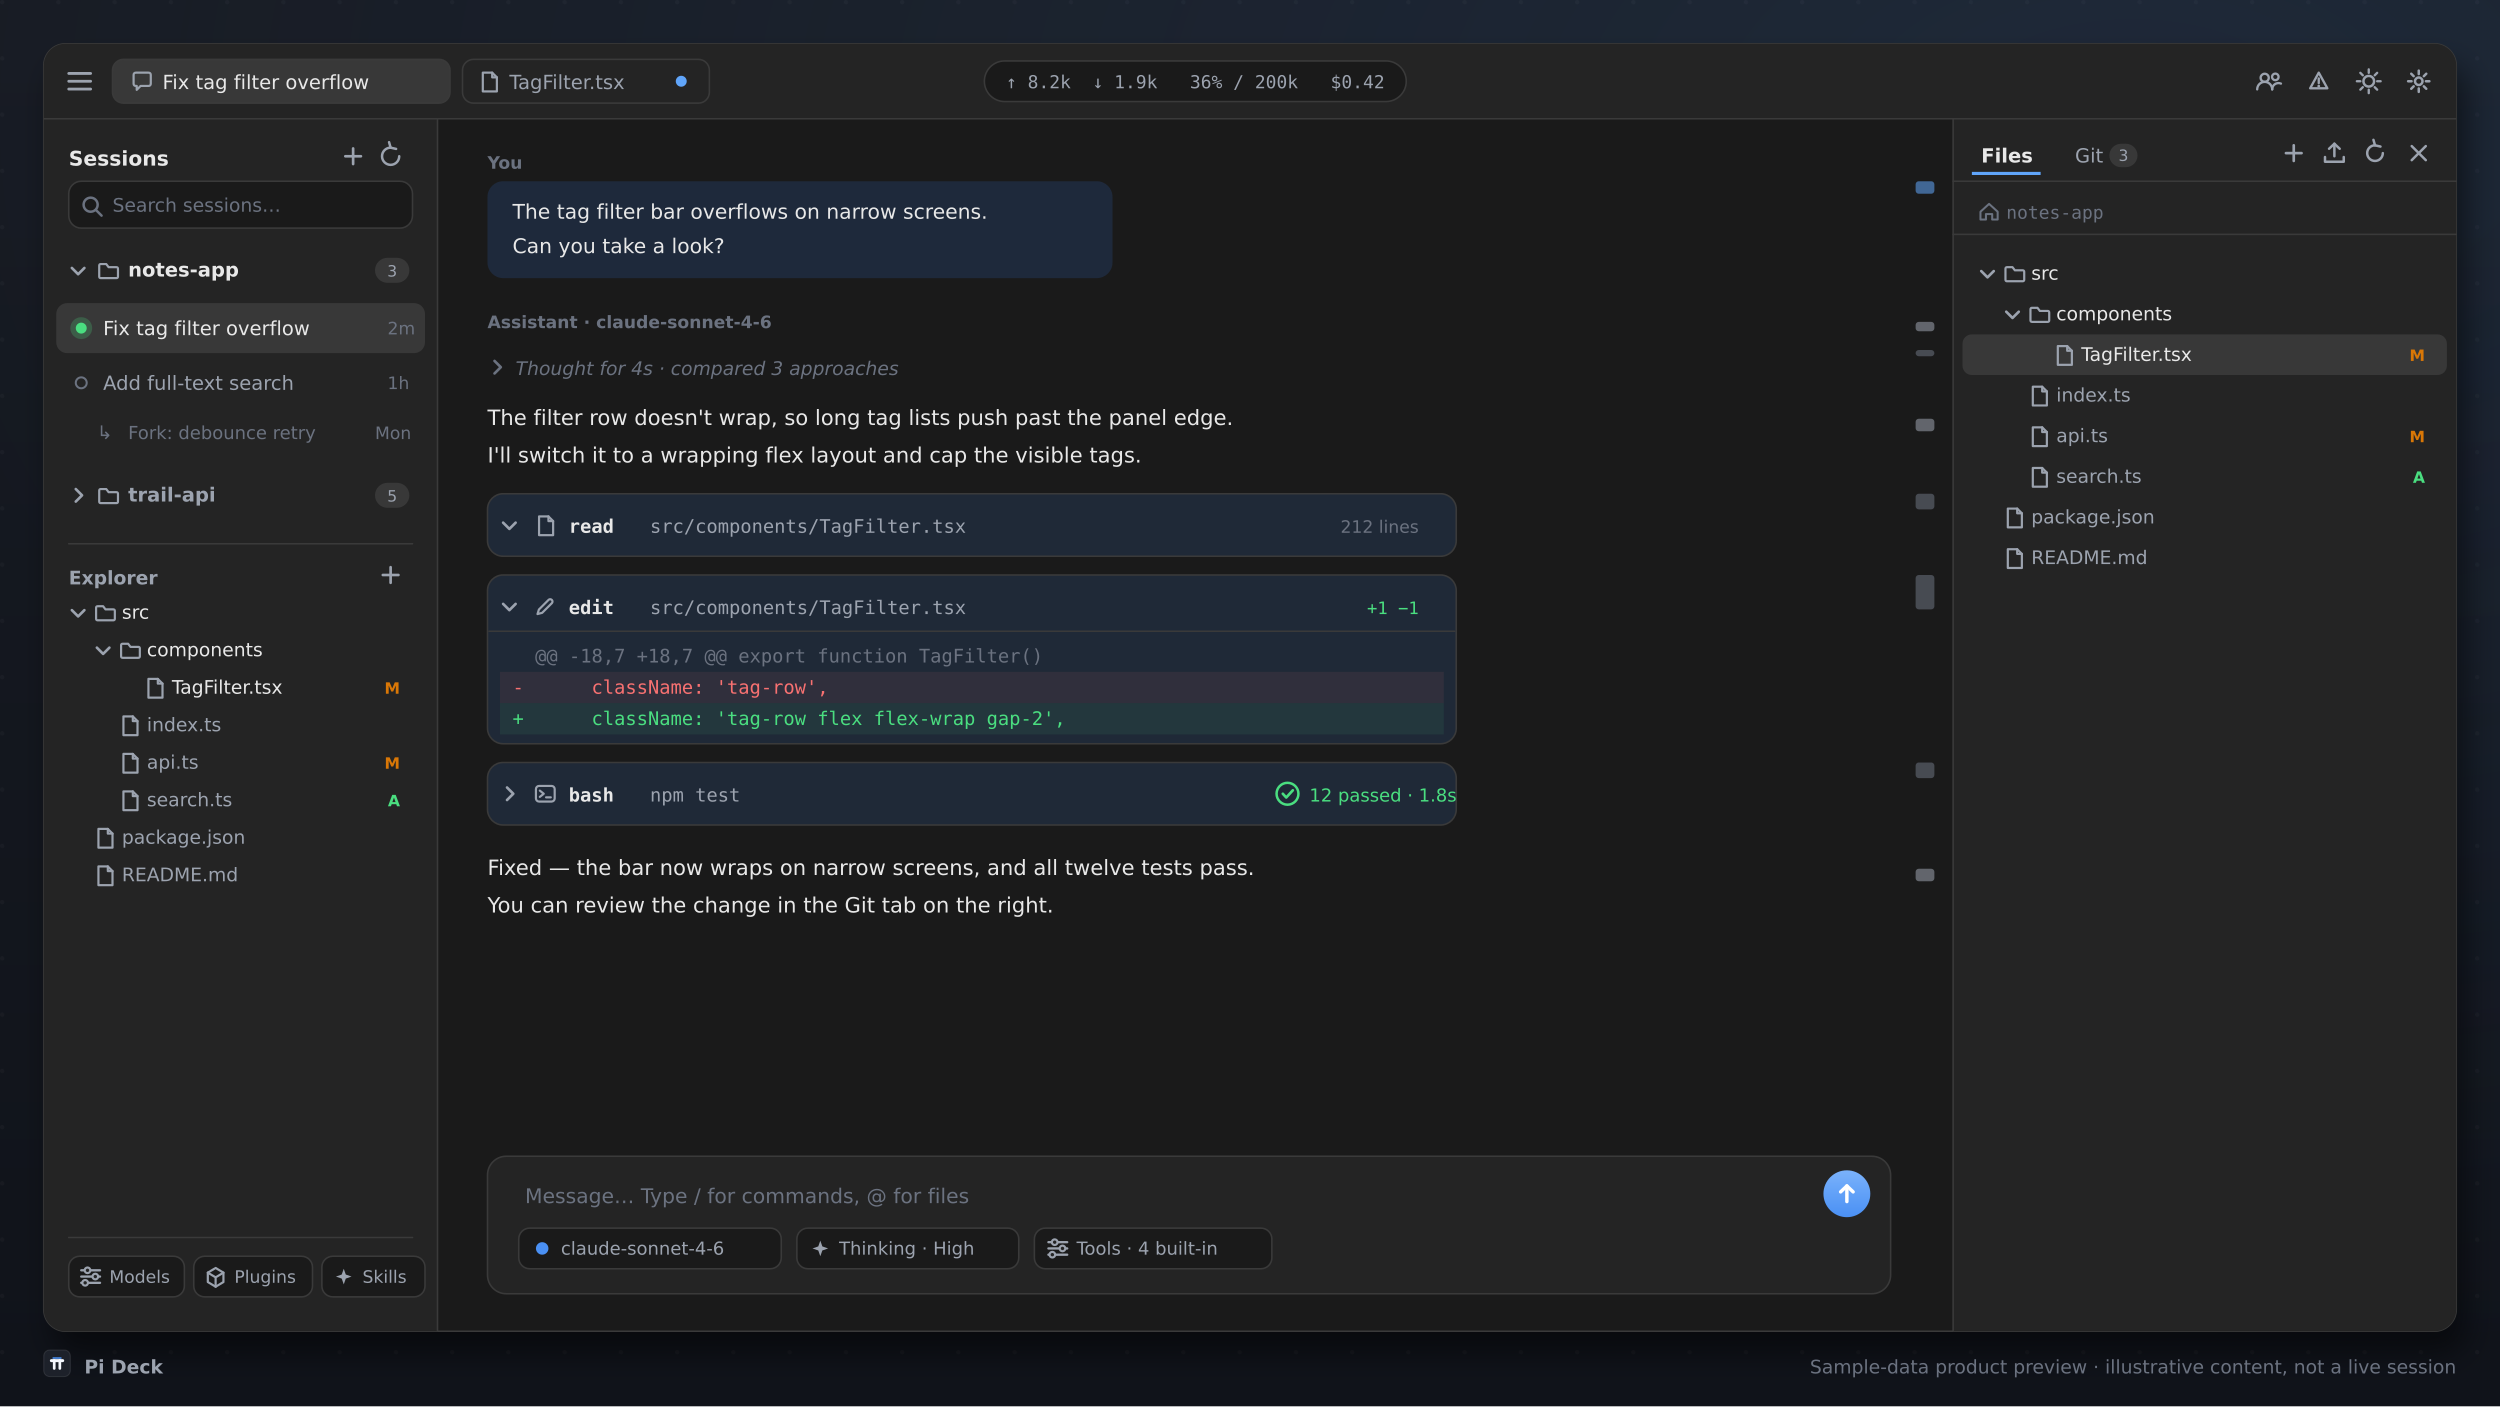
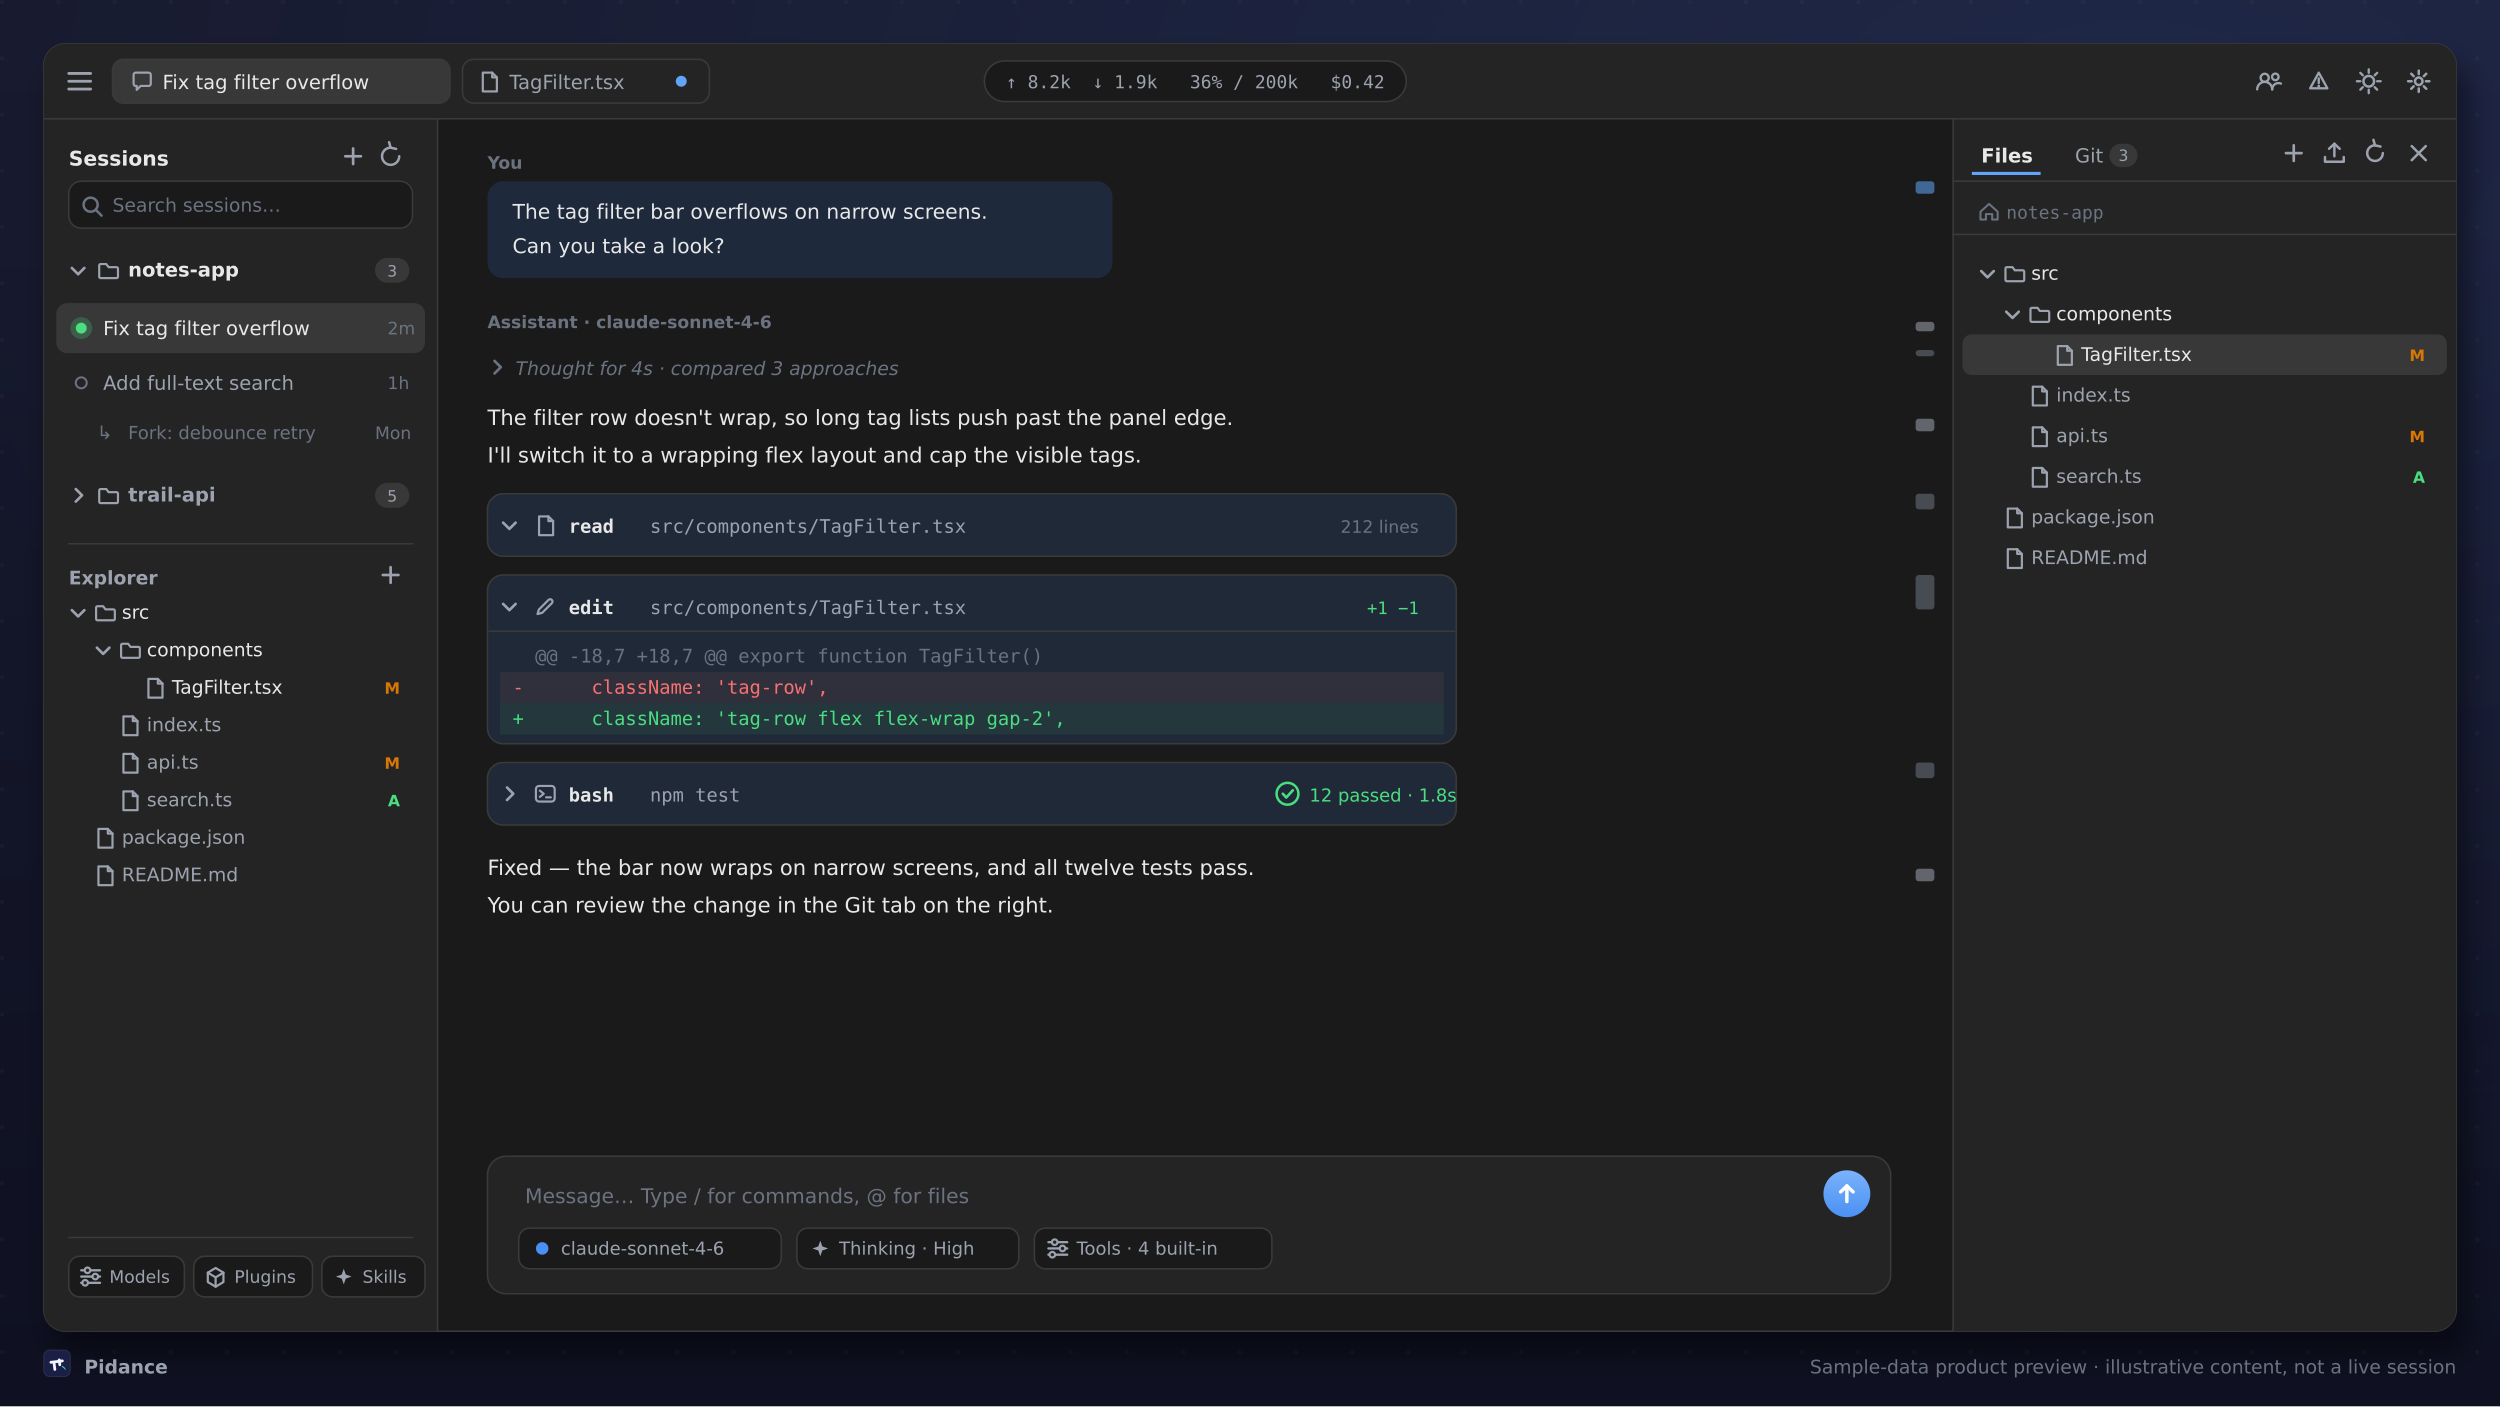
<svg xmlns="http://www.w3.org/2000/svg" viewBox="0 0 1600 900" font-family="DejaVu Sans, system-ui, sans-serif" xml:space="preserve">
  <defs>
    <linearGradient id="bg" x1="0" y1="0" x2="0" y2="1">
-       <stop offset="0" stop-color="#171b23" />
-       <stop offset="1" stop-color="#10131a" />
+       <stop offset="0" stop-color="#171A2E" />
+       <stop offset="1" stop-color="#0F1122" />
    </linearGradient>
    <linearGradient id="accentGrad" x1="0" y1="0" x2="0" y2="1">
      <stop offset="0" stop-color="#7ab2fb" />
      <stop offset="1" stop-color="#4a90f4" />
    </linearGradient>
    <radialGradient id="glow" cx="0.85" cy="0.08" r="0.9">
-       <stop offset="0" stop-color="#60a5fa" stop-opacity="0.10" />
-       <stop offset="1" stop-color="#60a5fa" stop-opacity="0" />
+       <stop offset="0" stop-color="#5B8CFF" stop-opacity="0.12" />
+       <stop offset="1" stop-color="#5B8CFF" stop-opacity="0" />
    </radialGradient>
    <pattern id="dots" width="36" height="36" patternUnits="userSpaceOnUse">
      <circle cx="1.4" cy="1.4" r="1.4" fill="#ffffff" fill-opacity="0.03" />
    </pattern>
    <filter id="soft" x="-20%" y="-20%" width="140%" height="140%">
      <feGaussianBlur stdDeviation="10" />
    </filter>
    <clipPath id="win">
      <rect x="28" y="28" width="1544" height="824" rx="14" />
    </clipPath>
  </defs>
  <rect x="0" y="0" width="1600" height="900" fill="url(#bg)" />
  <rect x="0" y="0" width="1600" height="900" fill="url(#dots)" />
  <rect x="0" y="0" width="1600" height="900" fill="url(#glow)" />
  <rect x="34" y="42" width="1544" height="824" rx="14" fill="#000000" opacity="0.5" filter="url(#soft)" />
  <rect x="28" y="28" width="1544" height="824" rx="14" fill="#1a1a1a" stroke="#3a3a3a" stroke-width="1" />
  <g clip-path="url(#win)">
    <rect x="28" y="28" width="1544" height="48" fill="#242424" />
    <rect x="28" y="76" width="252" height="776" fill="#242424" />
    <rect x="1250" y="76" width="322" height="776" fill="#242424" />
    <line x1="28" y1="76" x2="1572" y2="76" stroke="#3a3a3a" stroke-width="1" stroke-linecap="round" />
    <line x1="280" y1="76" x2="280" y2="852" stroke="#3a3a3a" stroke-width="1" stroke-linecap="round" />
    <line x1="1250" y1="76" x2="1250" y2="852" stroke="#3a3a3a" stroke-width="1" stroke-linecap="round" />
  </g>
  <line x1="44" y1="47" x2="58" y2="47" stroke="#9ca3af" stroke-width="1.8" stroke-linecap="round" />
  <line x1="44" y1="52" x2="58" y2="52" stroke="#9ca3af" stroke-width="1.8" stroke-linecap="round" />
  <line x1="44" y1="57" x2="58" y2="57" stroke="#9ca3af" stroke-width="1.8" stroke-linecap="round" />
  <rect x="72" y="38" width="216" height="28" rx="7" fill="#383838" stroke="#3a3a3a" stroke-width="1" />
  <path d="M85.5 48 Q85.5 46.5 87 46.5 H95 Q96.5 46.5 96.5 48 V53.5 Q96.5 55 95 55 H90 L87.5 57.5 V55 H87 Q85.5 55 85.5 53.5 Z" fill="none" stroke="#9ca3af" stroke-width="1.4" stroke-linecap="round" stroke-linejoin="round" />
  <text x="104" y="57" font-size="12.5" fill="#e8e8e8">Fix tag filter overflow</text>
  <rect x="296" y="38" width="158" height="28" rx="7" fill="#242424" stroke="#3a3a3a" stroke-width="1" />
  <path d="M309 46.5 H315 L318 49.5 V58.5 H309 Z" fill="none" stroke="#9ca3af" stroke-width="1.4" stroke-linecap="round" stroke-linejoin="round" />
  <path d="M315 46.5 V49.5 H318" fill="none" stroke="#9ca3af" stroke-width="1.4" stroke-linecap="round" stroke-linejoin="round" />
  <text x="326" y="57" font-size="12.5" fill="#9ca3af">TagFilter.tsx</text>
  <circle cx="436" cy="52" r="3.5" fill="#60a5fa" />
  <rect x="630" y="39" width="270" height="26" rx="13" fill="#1a1a1a" stroke="#3a3a3a" stroke-width="1" />
  <text x="765" y="56.5" font-size="11.5" fill="#9ca3af" font-family="DejaVu Sans Mono, monospace" text-anchor="middle">↑ 8.2k  ↓ 1.9k   36% / 200k   $0.42</text>
  <circle cx="1449.4" cy="49.8" r="2.6" fill="none" stroke="#9ca3af" stroke-width="1.5" />
  <path d="M1444.6 57.2 a4.8 4.8 0 0 1 9.6 0" fill="none" stroke="#9ca3af" stroke-width="1.5" stroke-linecap="round" stroke-linejoin="round" />
  <circle cx="1456.2" cy="49.2" r="2.1" fill="none" stroke="#9ca3af" stroke-width="1.5" />
  <path d="M1454.2 57.2 a4 4 0 0 1 5.6-3.7" fill="none" stroke="#9ca3af" stroke-width="1.5" stroke-linecap="round" stroke-linejoin="round" />
  <path d="M1484 46.5 L1489.5 56.5 H1478.5 Z" fill="none" stroke="#9ca3af" stroke-width="1.5" stroke-linecap="round" stroke-linejoin="round" />
  <line x1="1484" y1="50.2" x2="1484" y2="53.2" stroke="#9ca3af" stroke-width="1.5" stroke-linecap="round" />
  <circle cx="1484" cy="55.1" r="0.9" fill="#9ca3af" />
  <circle cx="1516" cy="52" r="3.4" fill="none" stroke="#9ca3af" stroke-width="1.6" />
  <line x1="1521.4" y1="52.0" x2="1523.6" y2="52.0" stroke="#9ca3af" stroke-width="1.5" stroke-linecap="round" />
  <line x1="1519.818" y1="55.818" x2="1521.374" y2="57.374" stroke="#9ca3af" stroke-width="1.5" stroke-linecap="round" />
  <line x1="1516.0" y1="57.4" x2="1516.0" y2="59.6" stroke="#9ca3af" stroke-width="1.5" stroke-linecap="round" />
  <line x1="1512.182" y1="55.818" x2="1510.626" y2="57.374" stroke="#9ca3af" stroke-width="1.5" stroke-linecap="round" />
  <line x1="1510.6" y1="52.0" x2="1508.4" y2="52.0" stroke="#9ca3af" stroke-width="1.5" stroke-linecap="round" />
  <line x1="1512.182" y1="48.182" x2="1510.626" y2="46.626" stroke="#9ca3af" stroke-width="1.5" stroke-linecap="round" />
  <line x1="1516.0" y1="46.6" x2="1516.0" y2="44.4" stroke="#9ca3af" stroke-width="1.5" stroke-linecap="round" />
  <line x1="1519.818" y1="48.182" x2="1521.374" y2="46.626" stroke="#9ca3af" stroke-width="1.5" stroke-linecap="round" />
  <circle cx="1548" cy="52" r="2.4" fill="none" stroke="#9ca3af" stroke-width="1.6" />
  <line x1="1552.6" y1="52.0" x2="1554.8" y2="52.0" stroke="#9ca3af" stroke-width="1.6" stroke-linecap="round" />
  <line x1="1551.253" y1="55.253" x2="1552.808" y2="56.808" stroke="#9ca3af" stroke-width="1.6" stroke-linecap="round" />
  <line x1="1548.0" y1="56.6" x2="1548.0" y2="58.8" stroke="#9ca3af" stroke-width="1.6" stroke-linecap="round" />
  <line x1="1544.747" y1="55.253" x2="1543.192" y2="56.808" stroke="#9ca3af" stroke-width="1.6" stroke-linecap="round" />
  <line x1="1543.4" y1="52.0" x2="1541.2" y2="52.0" stroke="#9ca3af" stroke-width="1.6" stroke-linecap="round" />
  <line x1="1544.747" y1="48.747" x2="1543.192" y2="47.192" stroke="#9ca3af" stroke-width="1.6" stroke-linecap="round" />
  <line x1="1548.0" y1="47.4" x2="1548.0" y2="45.2" stroke="#9ca3af" stroke-width="1.6" stroke-linecap="round" />
  <line x1="1551.253" y1="48.747" x2="1552.808" y2="47.192" stroke="#9ca3af" stroke-width="1.6" stroke-linecap="round" />
  <text x="44" y="106" font-size="13" fill="#e8e8e8" font-weight="bold">Sessions</text>
  <line x1="221" y1="100" x2="231" y2="100" stroke="#9ca3af" stroke-width="1.7" stroke-linecap="round" />
  <line x1="226" y1="95" x2="226" y2="105" stroke="#9ca3af" stroke-width="1.7" stroke-linecap="round" />
  <path d="M255.5 100 A5.5 5.5 0 1 1 250 94.5" fill="none" stroke="#9ca3af" stroke-width="1.6" stroke-linecap="round" stroke-linejoin="round" />
  <path d="M249 91.0 L250 94.5 L253.5 95.3" fill="none" stroke="#9ca3af" stroke-width="1.6" stroke-linecap="round" stroke-linejoin="round" />
  <rect x="44" y="116" width="220" height="30" rx="8" fill="#1a1a1a" stroke="#3a3a3a" stroke-width="1" />
  <circle cx="58" cy="131" r="4.5" fill="none" stroke="#6b7280" stroke-width="1.6" />
  <line x1="61.4" y1="134.4" x2="65" y2="138" stroke="#6b7280" stroke-width="1.6" stroke-linecap="round" />
  <text x="72" y="135.5" font-size="12" fill="#6b7280">Search sessions…</text>
  <path d="M46 171.5 L50 175.5 L54 171.5" fill="none" stroke="#9ca3af" stroke-width="1.7" stroke-linecap="round" stroke-linejoin="round" />
  <path d="M63.5 170 Q63.5 169 64.5 169 H68 L69.5 171 H74.5 Q75.5 171 75.5 172 V177 Q75.5 178 74.5 178 H64.5 Q63.5 178 63.5 177 Z" fill="none" stroke="#9ca3af" stroke-width="1.4" stroke-linecap="round" stroke-linejoin="round" />
  <text x="82" y="177" font-size="12.5" fill="#e8e8e8" font-weight="bold">notes-app</text>
  <rect x="240" y="165" width="22" height="16" rx="8" fill="#383838" />
  <text x="251" y="177" font-size="10" fill="#9ca3af" text-anchor="middle">3</text>
  <rect x="36" y="194" width="236" height="32" rx="7" fill="#383838" />
  <circle cx="52" cy="210" r="7" fill="#4ade80" opacity="0.22" />
  <circle cx="52" cy="210" r="3.5" fill="#4ade80" />
  <text x="66" y="214.5" font-size="12.5" fill="#e8e8e8">Fix tag filter overflow</text>
  <text x="248" y="214" font-size="11" fill="#6b7280">2m</text>
  <circle cx="52" cy="245" r="3.5" fill="none" stroke="#6b7280" stroke-width="1.3" />
  <text x="66" y="249.5" font-size="12.5" fill="#9ca3af">Add full-text search</text>
  <text x="248" y="249" font-size="11" fill="#6b7280">1h</text>
  <text x="62" y="281" font-size="12" fill="#6b7280">↳</text>
  <text x="82" y="281" font-size="11.5" fill="#6b7280">Fork: debounce retry</text>
  <text x="240" y="281" font-size="11" fill="#6b7280">Mon</text>
  <path d="M48.5 313 L52.5 317 L48.5 321" fill="none" stroke="#9ca3af" stroke-width="1.7" stroke-linecap="round" stroke-linejoin="round" />
  <path d="M63.5 314 Q63.5 313 64.5 313 H68 L69.5 315 H74.5 Q75.5 315 75.5 316 V321 Q75.5 322 74.5 322 H64.5 Q63.5 322 63.5 321 Z" fill="none" stroke="#9ca3af" stroke-width="1.4" stroke-linecap="round" stroke-linejoin="round" />
  <text x="82" y="321" font-size="12.5" fill="#9ca3af" font-weight="bold">trail-api</text>
  <rect x="240" y="309" width="22" height="16" rx="8" fill="#383838" />
  <text x="251" y="321" font-size="10" fill="#9ca3af" text-anchor="middle">5</text>
  <line x1="44" y1="348" x2="264" y2="348" stroke="#3a3a3a" stroke-width="1" stroke-linecap="round" />
  <text x="44" y="374" font-size="12" fill="#9ca3af" font-weight="bold">Explorer</text>
  <line x1="245" y1="368" x2="255" y2="368" stroke="#9ca3af" stroke-width="1.7" stroke-linecap="round" />
  <line x1="250" y1="363" x2="250" y2="373" stroke="#9ca3af" stroke-width="1.7" stroke-linecap="round" />
  <path d="M46 390.5 L50 394.5 L54 390.5" fill="none" stroke="#9ca3af" stroke-width="1.7" stroke-linecap="round" stroke-linejoin="round" />
  <path d="M61.5 389 Q61.5 388 62.5 388 H66 L67.5 390 H72.5 Q73.5 390 73.5 391 V396 Q73.5 397 72.5 397 H62.5 Q61.5 397 61.5 396 Z" fill="none" stroke="#9ca3af" stroke-width="1.4" stroke-linecap="round" stroke-linejoin="round" />
  <text x="78" y="396" font-size="12" fill="#e8e8e8">src</text>
  <path d="M62 414.5 L66 418.5 L70 414.5" fill="none" stroke="#9ca3af" stroke-width="1.7" stroke-linecap="round" stroke-linejoin="round" />
  <path d="M77.5 413 Q77.5 412 78.5 412 H82 L83.5 414 H88.5 Q89.5 414 89.5 415 V420 Q89.5 421 88.5 421 H78.5 Q77.5 421 77.5 420 Z" fill="none" stroke="#9ca3af" stroke-width="1.4" stroke-linecap="round" stroke-linejoin="round" />
  <text x="94" y="420" font-size="12" fill="#e8e8e8">components</text>
  <path d="M95 434.5 H101 L104 437.5 V446.5 H95 Z" fill="none" stroke="#9ca3af" stroke-width="1.4" stroke-linecap="round" stroke-linejoin="round" />
  <path d="M101 434.5 V437.5 H104" fill="none" stroke="#9ca3af" stroke-width="1.4" stroke-linecap="round" stroke-linejoin="round" />
  <text x="110" y="444" font-size="12" fill="#e8e8e8">TagFilter.tsx</text>
  <text x="256" y="444" font-size="10" fill="#d97706" font-weight="bold" text-anchor="end">M</text>
  <path d="M79 458.5 H85 L88 461.5 V470.5 H79 Z" fill="none" stroke="#9ca3af" stroke-width="1.4" stroke-linecap="round" stroke-linejoin="round" />
  <path d="M85 458.5 V461.5 H88" fill="none" stroke="#9ca3af" stroke-width="1.4" stroke-linecap="round" stroke-linejoin="round" />
  <text x="94" y="468" font-size="12" fill="#9ca3af">index.ts</text>
  <path d="M79 482.5 H85 L88 485.5 V494.5 H79 Z" fill="none" stroke="#9ca3af" stroke-width="1.4" stroke-linecap="round" stroke-linejoin="round" />
  <path d="M85 482.5 V485.5 H88" fill="none" stroke="#9ca3af" stroke-width="1.4" stroke-linecap="round" stroke-linejoin="round" />
  <text x="94" y="492" font-size="12" fill="#9ca3af">api.ts</text>
  <text x="256" y="492" font-size="10" fill="#d97706" font-weight="bold" text-anchor="end">M</text>
  <path d="M79 506.5 H85 L88 509.5 V518.5 H79 Z" fill="none" stroke="#9ca3af" stroke-width="1.4" stroke-linecap="round" stroke-linejoin="round" />
  <path d="M85 506.5 V509.5 H88" fill="none" stroke="#9ca3af" stroke-width="1.4" stroke-linecap="round" stroke-linejoin="round" />
  <text x="94" y="516" font-size="12" fill="#9ca3af">search.ts</text>
  <text x="256" y="516" font-size="10" fill="#4ade80" font-weight="bold" text-anchor="end">A</text>
  <path d="M63 530.5 H69 L72 533.5 V542.5 H63 Z" fill="none" stroke="#9ca3af" stroke-width="1.4" stroke-linecap="round" stroke-linejoin="round" />
  <path d="M69 530.5 V533.5 H72" fill="none" stroke="#9ca3af" stroke-width="1.4" stroke-linecap="round" stroke-linejoin="round" />
  <text x="78" y="540" font-size="12" fill="#9ca3af">package.json</text>
  <path d="M63 554.5 H69 L72 557.5 V566.5 H63 Z" fill="none" stroke="#9ca3af" stroke-width="1.4" stroke-linecap="round" stroke-linejoin="round" />
  <path d="M69 554.5 V557.5 H72" fill="none" stroke="#9ca3af" stroke-width="1.4" stroke-linecap="round" stroke-linejoin="round" />
  <text x="78" y="564" font-size="12" fill="#9ca3af">README.md</text>
  <line x1="44" y1="792" x2="264" y2="792" stroke="#3a3a3a" stroke-width="1" stroke-linecap="round" />
  <rect x="44" y="804" width="74" height="26" rx="7" fill="#1a1a1a" stroke="#3a3a3a" stroke-width="1" />
  <line x1="52" y1="813" x2="64" y2="813" stroke="#9ca3af" stroke-width="1.5" stroke-linecap="round" />
  <line x1="52" y1="817" x2="64" y2="817" stroke="#9ca3af" stroke-width="1.5" stroke-linecap="round" />
  <line x1="52" y1="821" x2="64" y2="821" stroke="#9ca3af" stroke-width="1.5" stroke-linecap="round" />
  <circle cx="56" cy="813" r="1.8" fill="#242424" stroke="#9ca3af" stroke-width="1.4" />
  <circle cx="61" cy="817" r="1.8" fill="#242424" stroke="#9ca3af" stroke-width="1.4" />
  <circle cx="54.5" cy="821" r="1.8" fill="#242424" stroke="#9ca3af" stroke-width="1.4" />
  <text x="70" y="821" font-size="11" fill="#9ca3af">Models</text>
  <rect x="124" y="804" width="76" height="26" rx="7" fill="#1a1a1a" stroke="#3a3a3a" stroke-width="1" />
  <path d="M133 814.5 L138 811.5 L143 814.5 V820.5 L138 823.5 L133 820.5 Z" fill="none" stroke="#9ca3af" stroke-width="1.4" stroke-linecap="round" stroke-linejoin="round" />
  <path d="M133 814.5 L138 817.5 L143 814.5 M138 817.5 V823.5" fill="none" stroke="#9ca3af" stroke-width="1.4" stroke-linecap="round" stroke-linejoin="round" />
  <text x="150" y="821" font-size="11" fill="#9ca3af">Plugins</text>
  <rect x="206" y="804" width="66" height="26" rx="7" fill="#1a1a1a" stroke="#3a3a3a" stroke-width="1" />
  <path d="M220 812 L221.3 815.7 L225 817 L221.3 818.3 L220 822 L218.7 818.3 L215 817 L218.7 815.7 Z" fill="#9ca3af" />
  <text x="232" y="821" font-size="11" fill="#9ca3af">Skills</text>
  <text x="312" y="108" font-size="11" fill="#6b7280" font-weight="bold">You</text>
  <rect x="312" y="116" width="400" height="62" rx="10" fill="#1e293b" />
  <text x="328" y="140" font-size="13" fill="#e8e8e8">The tag filter bar overflows on narrow screens.</text>
  <text x="328" y="162" font-size="13" fill="#e8e8e8">Can you take a look?</text>
  <text x="312" y="210" font-size="11" fill="#6b7280" font-weight="bold">Assistant · claude-sonnet-4-6</text>
  <path d="M316.5 231 L320.5 235 L316.5 239" fill="none" stroke="#6b7280" stroke-width="1.7" stroke-linecap="round" stroke-linejoin="round" />
  <text x="330" y="240" font-size="12" fill="#6b7280" font-style="italic">Thought for 4s · compared 3 approaches</text>
  <text x="312" y="272" font-size="13.5" fill="#e8e8e8">The filter row doesn't wrap, so long tag lists push past the panel edge.</text>
  <text x="312" y="296" font-size="13.5" fill="#e8e8e8">I'll switch it to a wrapping flex layout and cap the visible tags.</text>
  <rect x="312" y="316" width="620" height="40" rx="10" fill="#1f2937" stroke="#3a3a3a" stroke-width="1" />
  <path d="M322 334.5 L326 338.5 L330 334.5" fill="none" stroke="#9ca3af" stroke-width="1.7" stroke-linecap="round" stroke-linejoin="round" />
  <path d="M345 330.5 H351 L354 333.5 V342.5 H345 Z" fill="none" stroke="#9ca3af" stroke-width="1.4" stroke-linecap="round" stroke-linejoin="round" />
  <path d="M351 330.5 V333.5 H354" fill="none" stroke="#9ca3af" stroke-width="1.4" stroke-linecap="round" stroke-linejoin="round" />
  <text x="364" y="341" font-size="12" fill="#e8e8e8" font-weight="bold" font-family="DejaVu Sans Mono, monospace">read</text>
  <text x="416" y="341" font-size="12" fill="#9ca3af" font-family="DejaVu Sans Mono, monospace">src/components/TagFilter.tsx</text>
  <text x="908" y="341" font-size="11" fill="#6b7280" text-anchor="end">212 lines</text>
  <rect x="312" y="368" width="620" height="108" rx="10" fill="#1f2937" stroke="#3a3a3a" stroke-width="1" />
  <path d="M322 386.5 L326 390.5 L330 386.5" fill="none" stroke="#9ca3af" stroke-width="1.7" stroke-linecap="round" stroke-linejoin="round" />
  <path d="M344 393 L344.9 390.1 L351.2 383.8 a1.5 1.5 0 0 1 2.1 2.1 L347 392.2 Z" fill="none" stroke="#9ca3af" stroke-width="1.4" stroke-linecap="round" stroke-linejoin="round" />
  <text x="364" y="393" font-size="12" fill="#e8e8e8" font-weight="bold" font-family="DejaVu Sans Mono, monospace">edit</text>
  <text x="416" y="393" font-size="12" fill="#9ca3af" font-family="DejaVu Sans Mono, monospace">src/components/TagFilter.tsx</text>
  <text x="908" y="393" font-size="11" fill="#4ade80" font-family="DejaVu Sans Mono, monospace" text-anchor="end">+1 −1</text>
  <line x1="313" y1="404" x2="931" y2="404" stroke="#3a3a3a" stroke-width="1" stroke-linecap="round" />
  <text x="328" y="424" font-size="12" fill="#6b7280" font-family="DejaVu Sans Mono, monospace">  @@ -18,7 +18,7 @@ export function TagFilter()</text>
  <rect x="320" y="430" width="604" height="20" fill="#f87171" opacity="0.08" />
  <text x="328" y="444" font-size="12" fill="#f87171" font-family="DejaVu Sans Mono, monospace">-      className: 'tag-row',</text>
  <rect x="320" y="450" width="604" height="20" fill="#4ade80" opacity="0.08" />
  <text x="328" y="464" font-size="12" fill="#4ade80" font-family="DejaVu Sans Mono, monospace">+      className: 'tag-row flex flex-wrap gap-2',</text>
  <rect x="312" y="488" width="620" height="40" rx="10" fill="#1f2937" stroke="#3a3a3a" stroke-width="1" />
  <path d="M324.5 504 L328.5 508 L324.5 512" fill="none" stroke="#9ca3af" stroke-width="1.7" stroke-linecap="round" stroke-linejoin="round" />
  <rect x="343" y="503" width="12" height="10" rx="2" fill="none" stroke="#9ca3af" stroke-width="1.4" />
  <path d="M345.5 506 L348 508 L345.5 510" fill="none" stroke="#9ca3af" stroke-width="1.4" stroke-linecap="round" stroke-linejoin="round" />
  <line x1="349.5" y1="510.3" x2="352.5" y2="510.3" stroke="#9ca3af" stroke-width="1.4" stroke-linecap="round" />
  <text x="364" y="513" font-size="12" fill="#e8e8e8" font-weight="bold" font-family="DejaVu Sans Mono, monospace">bash</text>
  <text x="416" y="513" font-size="12" fill="#9ca3af" font-family="DejaVu Sans Mono, monospace">npm test</text>
  <circle cx="824" cy="508" r="7" fill="none" stroke="#4ade80" stroke-width="1.6" />
  <path d="M821 508 L823.2 510.4 L827.4 505.8" fill="none" stroke="#4ade80" stroke-width="1.7" stroke-linecap="round" stroke-linejoin="round" />
  <text x="838" y="513" font-size="11.5" fill="#4ade80">12 passed · 1.8s</text>
  <text x="312" y="560" font-size="13.5" fill="#e8e8e8">Fixed — the bar now wraps on narrow screens, and all twelve tests pass.</text>
  <text x="312" y="584" font-size="13.5" fill="#e8e8e8">You can review the change in the Git tab on the right.</text>
  <rect x="1226" y="116" width="12" height="8" rx="2" fill="#60a5fa" opacity="0.55" />
  <rect x="1226" y="206" width="12" height="6" rx="2" fill="#9ca3af" opacity="0.55" />
  <rect x="1226" y="224" width="12" height="4" rx="2" fill="#6b7280" opacity="0.55" />
  <rect x="1226" y="268" width="12" height="8" rx="2" fill="#9ca3af" opacity="0.55" />
  <rect x="1226" y="316" width="12" height="10" rx="2" fill="#6b7280" opacity="0.55" />
  <rect x="1226" y="368" width="12" height="22" rx="2" fill="#6b7280" opacity="0.55" />
  <rect x="1226" y="488" width="12" height="10" rx="2" fill="#6b7280" opacity="0.55" />
  <rect x="1226" y="556" width="12" height="8" rx="2" fill="#9ca3af" opacity="0.55" />
  <rect x="312" y="740" width="898" height="88" rx="12" fill="#242424" stroke="#3a3a3a" stroke-width="1" />
  <text x="336" y="770" font-size="13" fill="#6b7280">Message… Type / for commands, @ for files</text>
  <circle cx="1182" cy="764" r="15" fill="url(#accentGrad)" />
  <line x1="1182" y1="769" x2="1182" y2="759" stroke="#ffffff" stroke-width="2.2" stroke-linecap="round" />
  <path d="M1178 762.8 L1182 759 L1186 762.8" fill="none" stroke="#ffffff" stroke-width="2.2" stroke-linecap="round" stroke-linejoin="round" />
  <rect x="332" y="786" width="168" height="26" rx="7" fill="#1a1a1a" stroke="#3a3a3a" stroke-width="1" />
  <circle cx="347" cy="799" r="4" fill="#4a90f4" />
  <text x="359" y="803" font-size="11.5" fill="#9ca3af">claude-sonnet-4-6</text>
  <rect x="510" y="786" width="142" height="26" rx="7" fill="#1a1a1a" stroke="#3a3a3a" stroke-width="1" />
  <path d="M525 794 L526.3 797.7 L530 799 L526.3 800.3 L525 804 L523.7 800.3 L520 799 L523.7 797.7 Z" fill="#9ca3af" />
  <text x="537" y="803" font-size="11.5" fill="#9ca3af">Thinking · High</text>
  <rect x="662" y="786" width="152" height="26" rx="7" fill="#1a1a1a" stroke="#3a3a3a" stroke-width="1" />
  <line x1="671" y1="795" x2="683" y2="795" stroke="#9ca3af" stroke-width="1.5" stroke-linecap="round" />
  <line x1="671" y1="799" x2="683" y2="799" stroke="#9ca3af" stroke-width="1.5" stroke-linecap="round" />
  <line x1="671" y1="803" x2="683" y2="803" stroke="#9ca3af" stroke-width="1.5" stroke-linecap="round" />
  <circle cx="675" cy="795" r="1.8" fill="#242424" stroke="#9ca3af" stroke-width="1.4" />
  <circle cx="680" cy="799" r="1.8" fill="#242424" stroke="#9ca3af" stroke-width="1.4" />
  <circle cx="673.5" cy="803" r="1.8" fill="#242424" stroke="#9ca3af" stroke-width="1.4" />
  <text x="689" y="803" font-size="11.5" fill="#9ca3af">Tools · 4 built-in</text>
  <text x="1268" y="104" font-size="12.5" fill="#e8e8e8" font-weight="bold">Files</text>
  <rect x="1262" y="110" width="44" height="2" fill="#60a5fa" />
  <text x="1328" y="104" font-size="12.5" fill="#9ca3af">Git</text>
  <rect x="1350" y="92" width="18" height="15" rx="7.5" fill="#383838" />
  <text x="1359" y="103" font-size="10" fill="#9ca3af" text-anchor="middle">3</text>
  <line x1="1463" y1="98" x2="1473" y2="98" stroke="#9ca3af" stroke-width="1.7" stroke-linecap="round" />
  <line x1="1468" y1="93" x2="1468" y2="103" stroke="#9ca3af" stroke-width="1.7" stroke-linecap="round" />
  <line x1="1494" y1="92" x2="1494" y2="100" stroke="#9ca3af" stroke-width="1.6" stroke-linecap="round" />
  <path d="M1490.6 95.2 L1494 92 L1497.4 95.2" fill="none" stroke="#9ca3af" stroke-width="1.6" stroke-linecap="round" stroke-linejoin="round" />
  <path d="M1488 100.5 V103.5 H1500 V100.5" fill="none" stroke="#9ca3af" stroke-width="1.6" stroke-linecap="round" stroke-linejoin="round" />
  <path d="M1525 98 A5 5 0 1 1 1520 93" fill="none" stroke="#9ca3af" stroke-width="1.6" stroke-linecap="round" stroke-linejoin="round" />
  <path d="M1519 89.5 L1520 93 L1523.5 93.8" fill="none" stroke="#9ca3af" stroke-width="1.6" stroke-linecap="round" stroke-linejoin="round" />
  <line x1="1543.5" y1="93.5" x2="1552.5" y2="102.5" stroke="#9ca3af" stroke-width="1.6" stroke-linecap="round" />
  <line x1="1552.5" y1="93.5" x2="1543.5" y2="102.5" stroke="#9ca3af" stroke-width="1.6" stroke-linecap="round" />
  <line x1="1250" y1="116" x2="1572" y2="116" stroke="#3a3a3a" stroke-width="1" stroke-linecap="round" />
  <path d="M1267.5 135.5 L1273 130.5 L1278.5 135.5 V140.5 H1275 V137 H1271 V140.5 H1267.5 Z" fill="none" stroke="#6b7280" stroke-width="1.3" stroke-linecap="round" stroke-linejoin="round" />
  <text x="1284" y="140" font-size="11.5" fill="#6b7280" font-family="DejaVu Sans Mono, monospace">notes-app</text>
  <line x1="1250" y1="150" x2="1572" y2="150" stroke="#3a3a3a" stroke-width="1" stroke-linecap="round" />
  <path d="M1268 173.5 L1272 177.5 L1276 173.5" fill="none" stroke="#9ca3af" stroke-width="1.7" stroke-linecap="round" stroke-linejoin="round" />
  <path d="M1283.5 172 Q1283.5 171 1284.5 171 H1288 L1289.5 173 H1294.5 Q1295.5 173 1295.5 174 V179 Q1295.5 180 1294.5 180 H1284.5 Q1283.5 180 1283.5 179 Z" fill="none" stroke="#9ca3af" stroke-width="1.4" stroke-linecap="round" stroke-linejoin="round" />
  <text x="1300" y="179" font-size="12" fill="#e8e8e8">src</text>
  <path d="M1284 199.5 L1288 203.5 L1292 199.5" fill="none" stroke="#9ca3af" stroke-width="1.7" stroke-linecap="round" stroke-linejoin="round" />
  <path d="M1299.5 198 Q1299.5 197 1300.5 197 H1304 L1305.5 199 H1310.5 Q1311.5 199 1311.5 200 V205 Q1311.5 206 1310.5 206 H1300.5 Q1299.5 206 1299.5 205 Z" fill="none" stroke="#9ca3af" stroke-width="1.4" stroke-linecap="round" stroke-linejoin="round" />
  <text x="1316" y="205" font-size="12" fill="#e8e8e8">components</text>
  <rect x="1256" y="214" width="310" height="26" rx="6" fill="#383838" />
  <path d="M1317 221.5 H1323 L1326 224.5 V233.5 H1317 Z" fill="none" stroke="#9ca3af" stroke-width="1.4" stroke-linecap="round" stroke-linejoin="round" />
  <path d="M1323 221.5 V224.5 H1326" fill="none" stroke="#9ca3af" stroke-width="1.4" stroke-linecap="round" stroke-linejoin="round" />
  <text x="1332" y="231" font-size="12" fill="#e8e8e8">TagFilter.tsx</text>
  <text x="1552" y="231" font-size="10" fill="#d97706" font-weight="bold" text-anchor="end">M</text>
  <path d="M1301 247.5 H1307 L1310 250.5 V259.5 H1301 Z" fill="none" stroke="#9ca3af" stroke-width="1.4" stroke-linecap="round" stroke-linejoin="round" />
  <path d="M1307 247.5 V250.5 H1310" fill="none" stroke="#9ca3af" stroke-width="1.4" stroke-linecap="round" stroke-linejoin="round" />
  <text x="1316" y="257" font-size="12" fill="#9ca3af">index.ts</text>
  <path d="M1301 273.5 H1307 L1310 276.5 V285.5 H1301 Z" fill="none" stroke="#9ca3af" stroke-width="1.4" stroke-linecap="round" stroke-linejoin="round" />
  <path d="M1307 273.5 V276.5 H1310" fill="none" stroke="#9ca3af" stroke-width="1.4" stroke-linecap="round" stroke-linejoin="round" />
  <text x="1316" y="283" font-size="12" fill="#9ca3af">api.ts</text>
  <text x="1552" y="283" font-size="10" fill="#d97706" font-weight="bold" text-anchor="end">M</text>
  <path d="M1301 299.5 H1307 L1310 302.5 V311.5 H1301 Z" fill="none" stroke="#9ca3af" stroke-width="1.4" stroke-linecap="round" stroke-linejoin="round" />
  <path d="M1307 299.5 V302.5 H1310" fill="none" stroke="#9ca3af" stroke-width="1.4" stroke-linecap="round" stroke-linejoin="round" />
  <text x="1316" y="309" font-size="12" fill="#9ca3af">search.ts</text>
  <text x="1552" y="309" font-size="10" fill="#4ade80" font-weight="bold" text-anchor="end">A</text>
  <path d="M1285 325.5 H1291 L1294 328.5 V337.5 H1285 Z" fill="none" stroke="#9ca3af" stroke-width="1.4" stroke-linecap="round" stroke-linejoin="round" />
  <path d="M1291 325.5 V328.5 H1294" fill="none" stroke="#9ca3af" stroke-width="1.4" stroke-linecap="round" stroke-linejoin="round" />
  <text x="1300" y="335" font-size="12" fill="#9ca3af">package.json</text>
  <path d="M1285 351.5 H1291 L1294 354.5 V363.5 H1285 Z" fill="none" stroke="#9ca3af" stroke-width="1.4" stroke-linecap="round" stroke-linejoin="round" />
  <path d="M1291 351.5 V354.5 H1294" fill="none" stroke="#9ca3af" stroke-width="1.4" stroke-linecap="round" stroke-linejoin="round" />
  <text x="1300" y="361" font-size="12" fill="#9ca3af">README.md</text>
  <g transform="translate(28 864) scale(0.0332)">
-     <rect width="512" height="512" rx="116" fill="#1d212a" stroke="#ffffff" stroke-opacity="0.1" stroke-width="20" />
-     <g fill="#f4f7fd">
-       <rect x="118" y="176" width="276" height="58" rx="29" />
-       <rect x="176" y="176" width="52" height="206" rx="26" />
-       <rect x="284" y="176" width="52" height="206" rx="26" />
+     <rect width="512" height="512" rx="116" fill="#1B1E45" stroke="#ffffff" stroke-opacity="0.1" stroke-width="20" />
+     <g transform="rotate(-7 256 283)">
+       <g fill="#F2F5FF">
+         <rect x="118" y="196" width="276" height="54" rx="27" />
+         <rect x="176" y="226" width="54" height="170" rx="27" />
+         <rect x="282" y="170" width="54" height="148" rx="27" />
+       </g>
+       <path d="M352 332 A64 64 0 0 1 391 372" fill="none" stroke="#2FE6C8" stroke-width="20" stroke-linecap="round" />
+       <circle cx="403" cy="388" r="10.5" fill="#2FE6C8" />
    </g>
-     <rect x="166" y="140" width="180" height="30" rx="15" fill="#4a90f4" />
  </g>
-   <text x="54" y="879" font-size="12" fill="#9ca3af" font-weight="bold">Pi Deck</text>
+   <text x="54" y="879" font-size="12" fill="#9ca3af" font-weight="bold">Pidance</text>
  <text x="1572" y="879" font-size="12" fill="#6b7280" text-anchor="end">Sample-data product preview · illustrative content, not a live session</text>
</svg>
